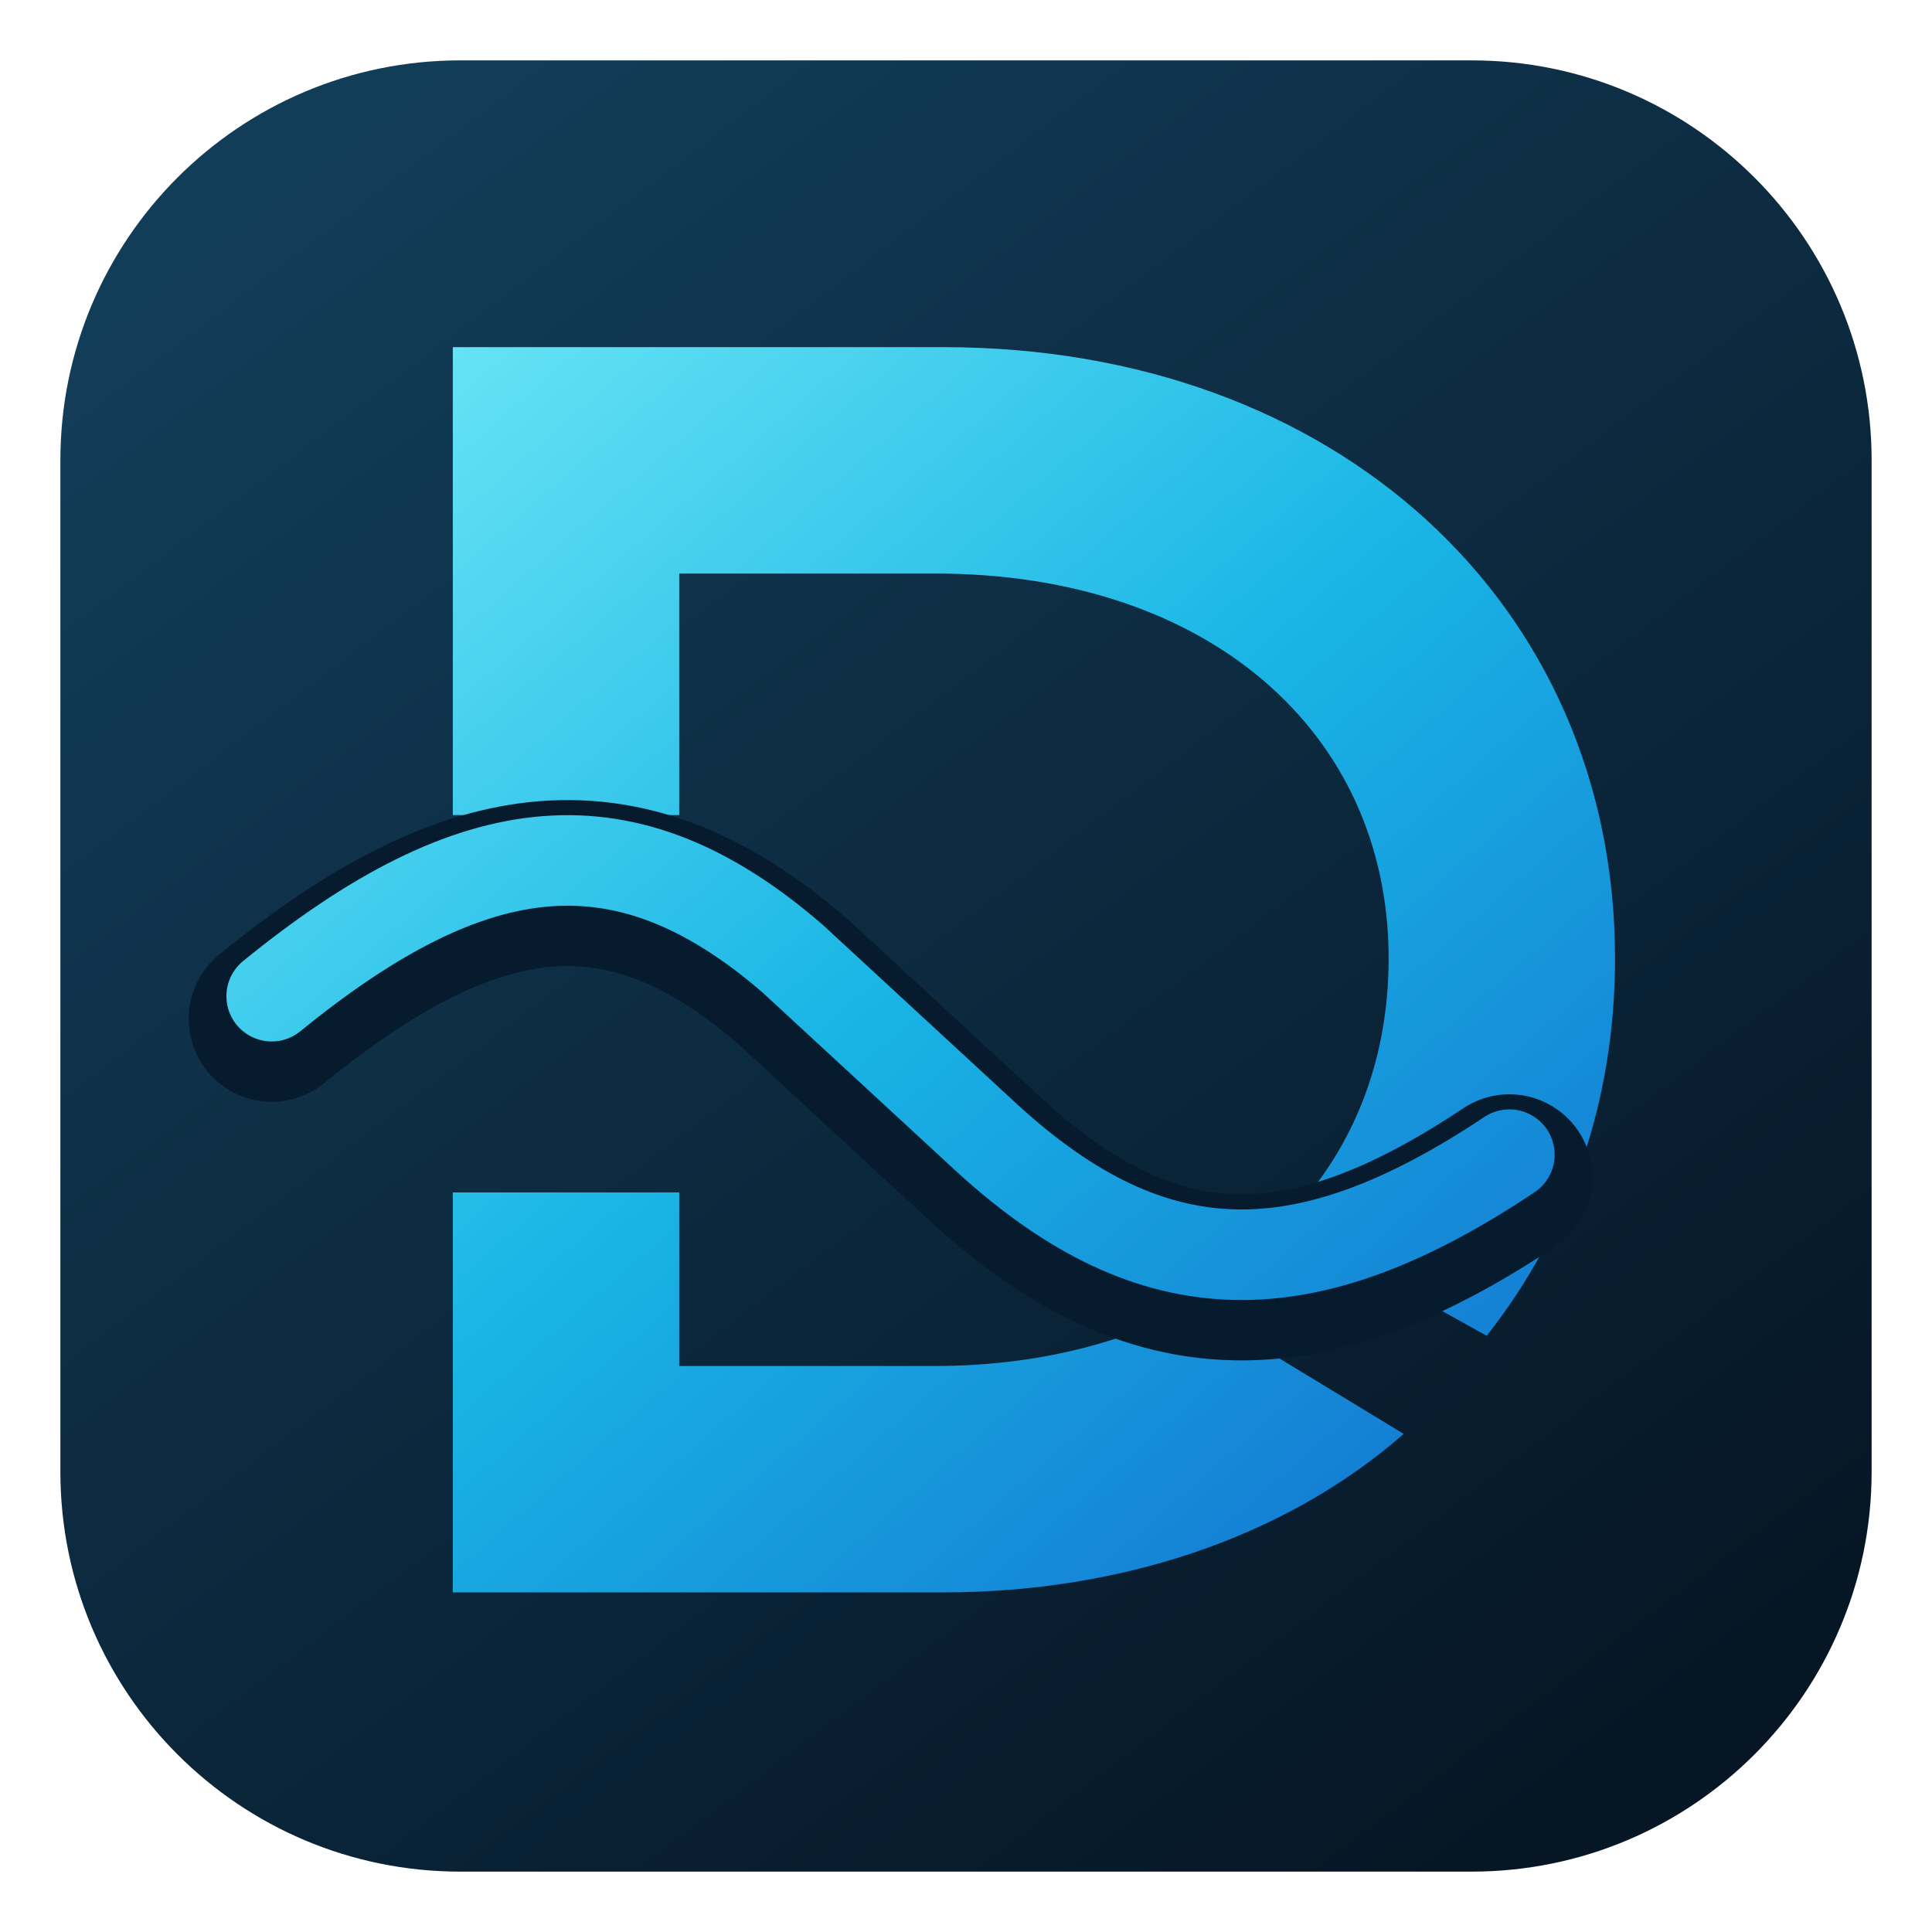
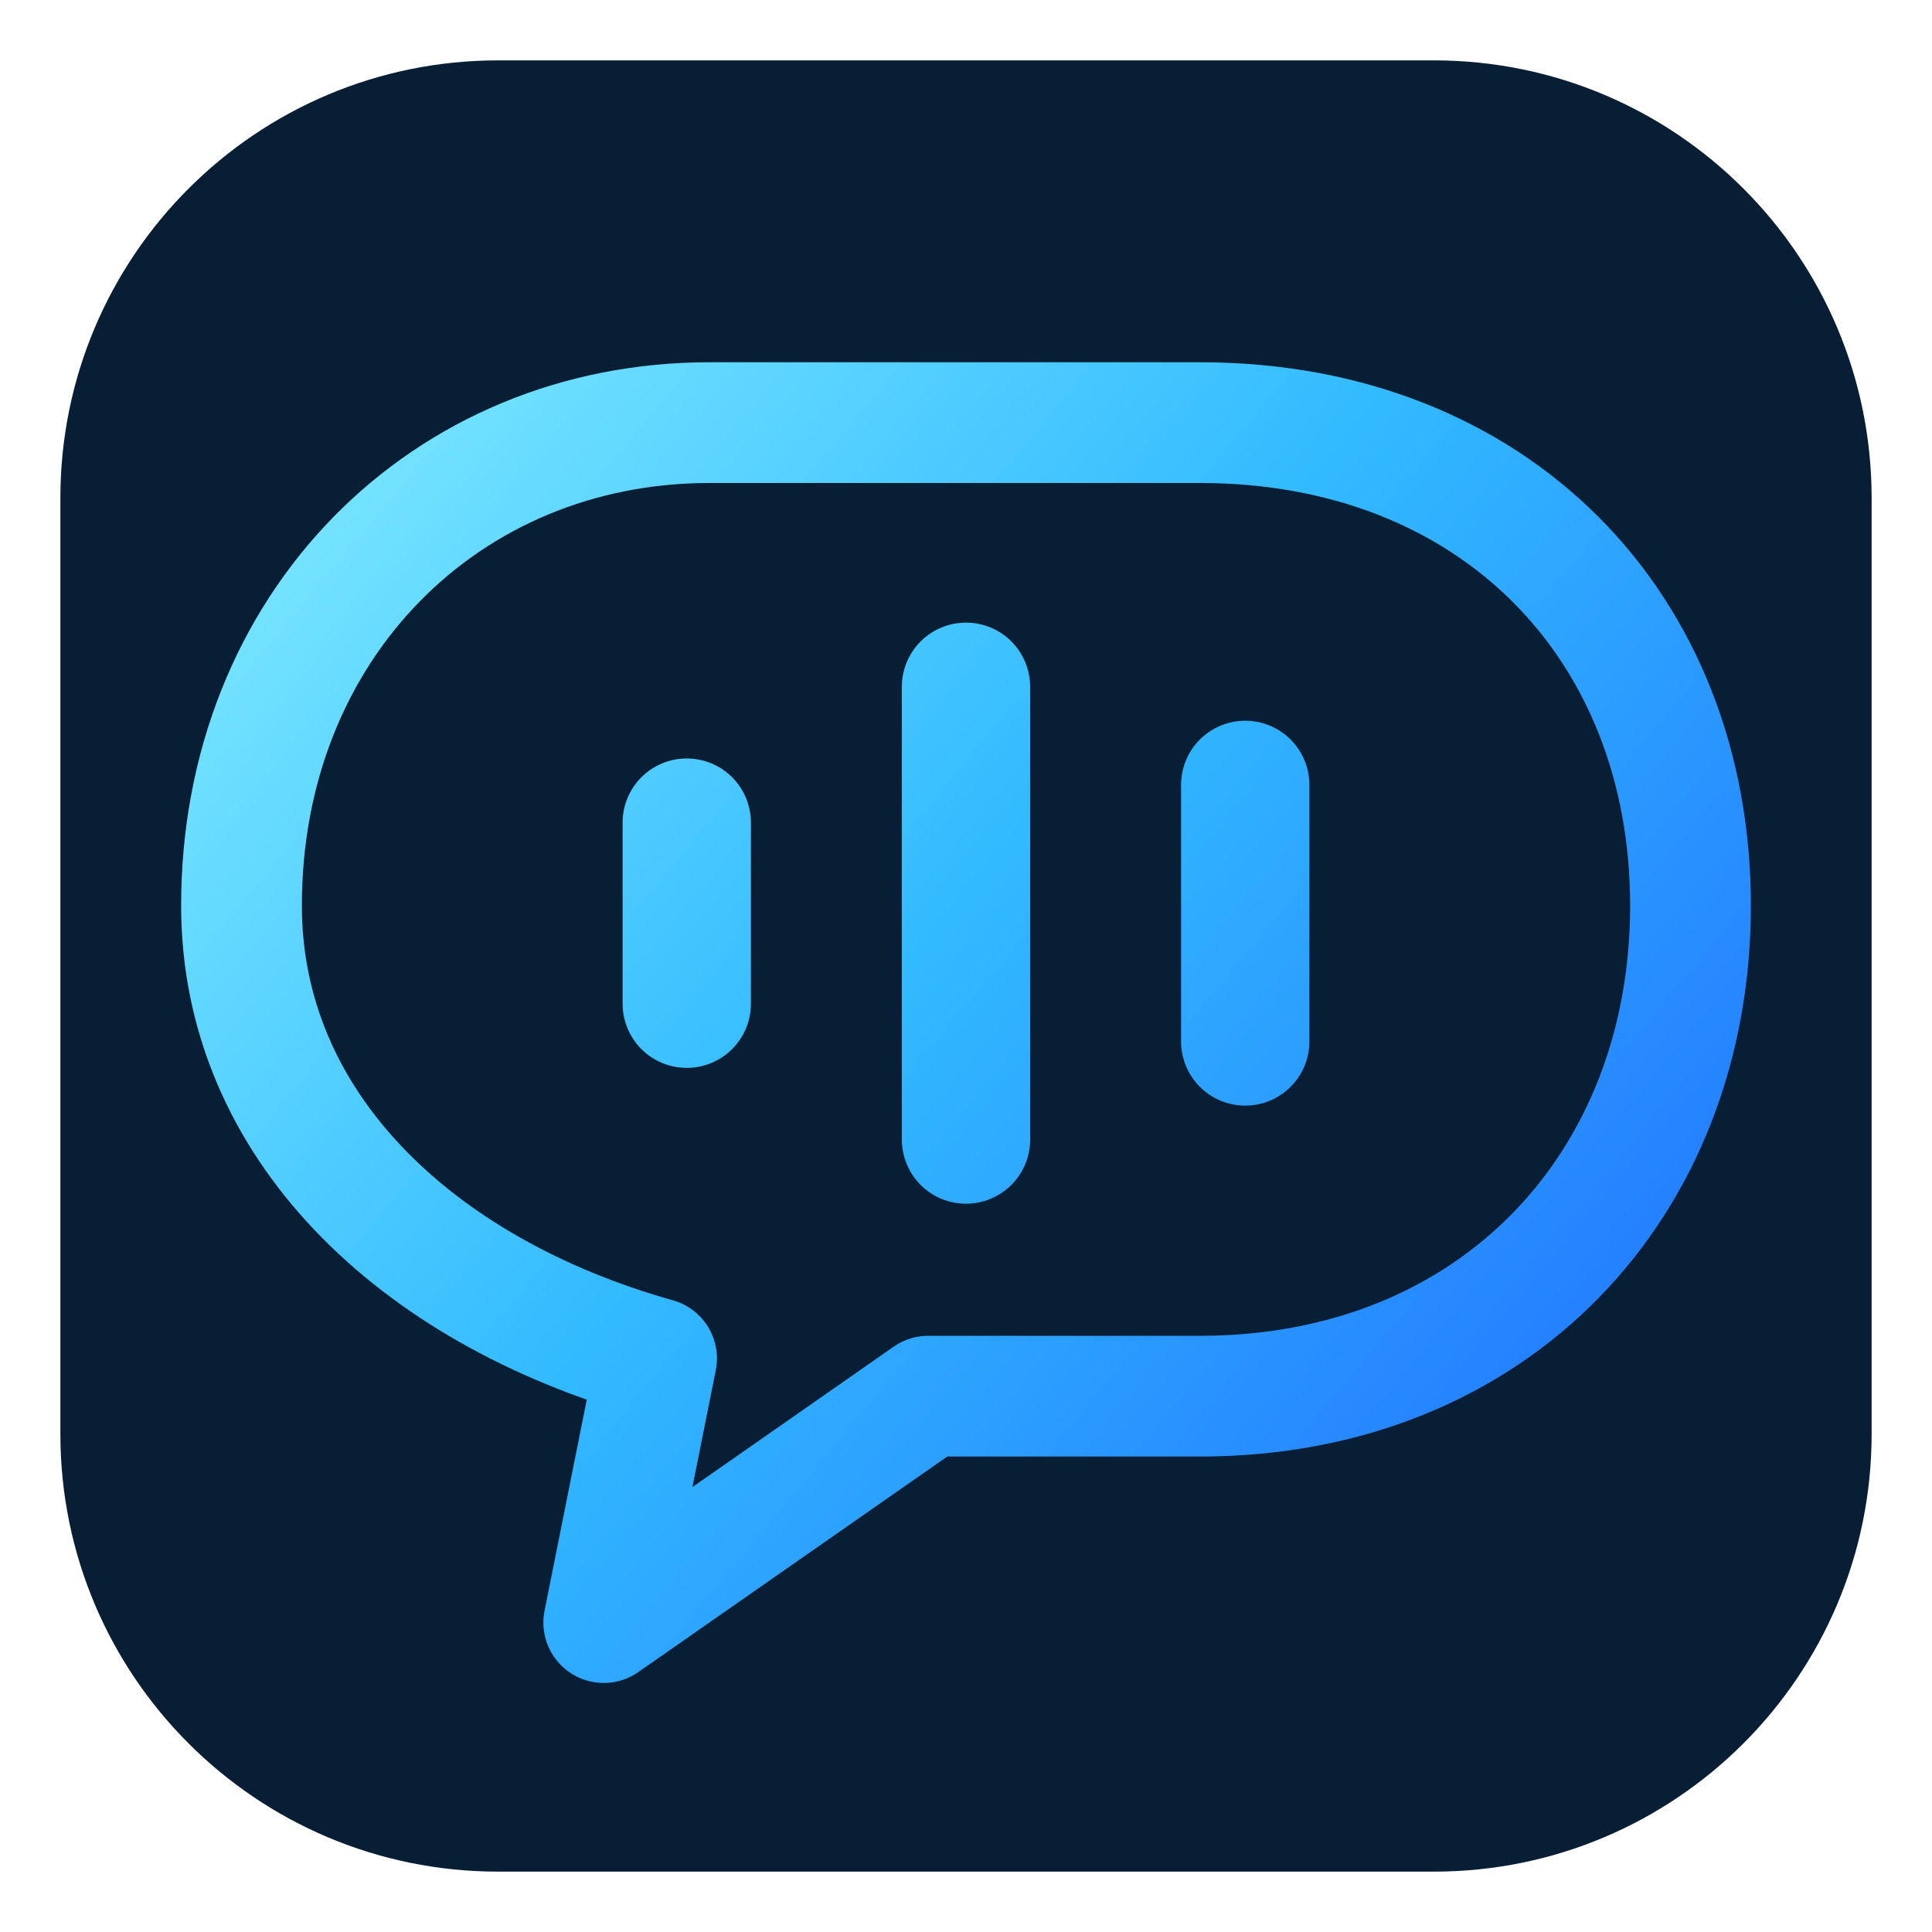
<svg xmlns="http://www.w3.org/2000/svg" viewBox="0 0 256 256" role="img" aria-labelledby="title desc">
  <defs>
-     <linearGradient id="depth" x1="40" y1="20" x2="206" y2="238" gradientUnits="userSpaceOnUse">
-       <stop stop-color="#123d59" />
-       <stop offset="1" stop-color="#061625" />
-     </linearGradient>
-     <linearGradient id="current" x1="52" y1="49" x2="195" y2="213" gradientUnits="userSpaceOnUse">
-       <stop stop-color="#68e4f5" />
-       <stop offset=".48" stop-color="#19b5e5" />
-       <stop offset="1" stop-color="#1372d0" />
+     <linearGradient id="voice" x1="48" y1="58" x2="208" y2="192" gradientUnits="userSpaceOnUse">
+       <stop stop-color="#75e4ff" />
+       <stop offset=".48" stop-color="#32baff" />
+       <stop offset="1" stop-color="#237bff" />
    </linearGradient>
  </defs>
-   <rect x="8" y="8" width="240" height="240" rx="53" fill="url(#depth)" />
-   <path d="M60 46h65c52 0 89 34 89 81 0 19-6 36-17 50l-27-15c9-9 14-21 14-35 0-30-24-51-60-51H90v32H60Zm0 112h30v23h34c13 0 25-3 34-8l28 17c-16 14-38 21-61 21H60Z" fill="url(#current)" />
-   <path d="M36 135c27-22 47-24 69-5l26 24c22 20 42 20 69 2" fill="none" stroke="#061c2e" stroke-width="22" stroke-linecap="round" />
-   <path d="M36 132c27-22 47-24 69-5l26 24c22 20 42 20 69 2" fill="none" stroke="url(#current)" stroke-width="12" stroke-linecap="round" />
+   <rect x="8" y="8" width="240" height="240" rx="58" fill="#071e34" />
+   <g fill="none" stroke="url(#voice)" stroke-linecap="round" stroke-linejoin="round">
+     <path d="M94 56h65c39 0 65 27 65 64s-26 65-65 65h-36l-43 30 7-35c-32-9-55-31-55-60 0-37 27-64 62-64Z" stroke-width="16" />
+     <path d="M91 109v24M128 91v60M165 104v34" stroke-width="17" />
+   </g>
</svg>
